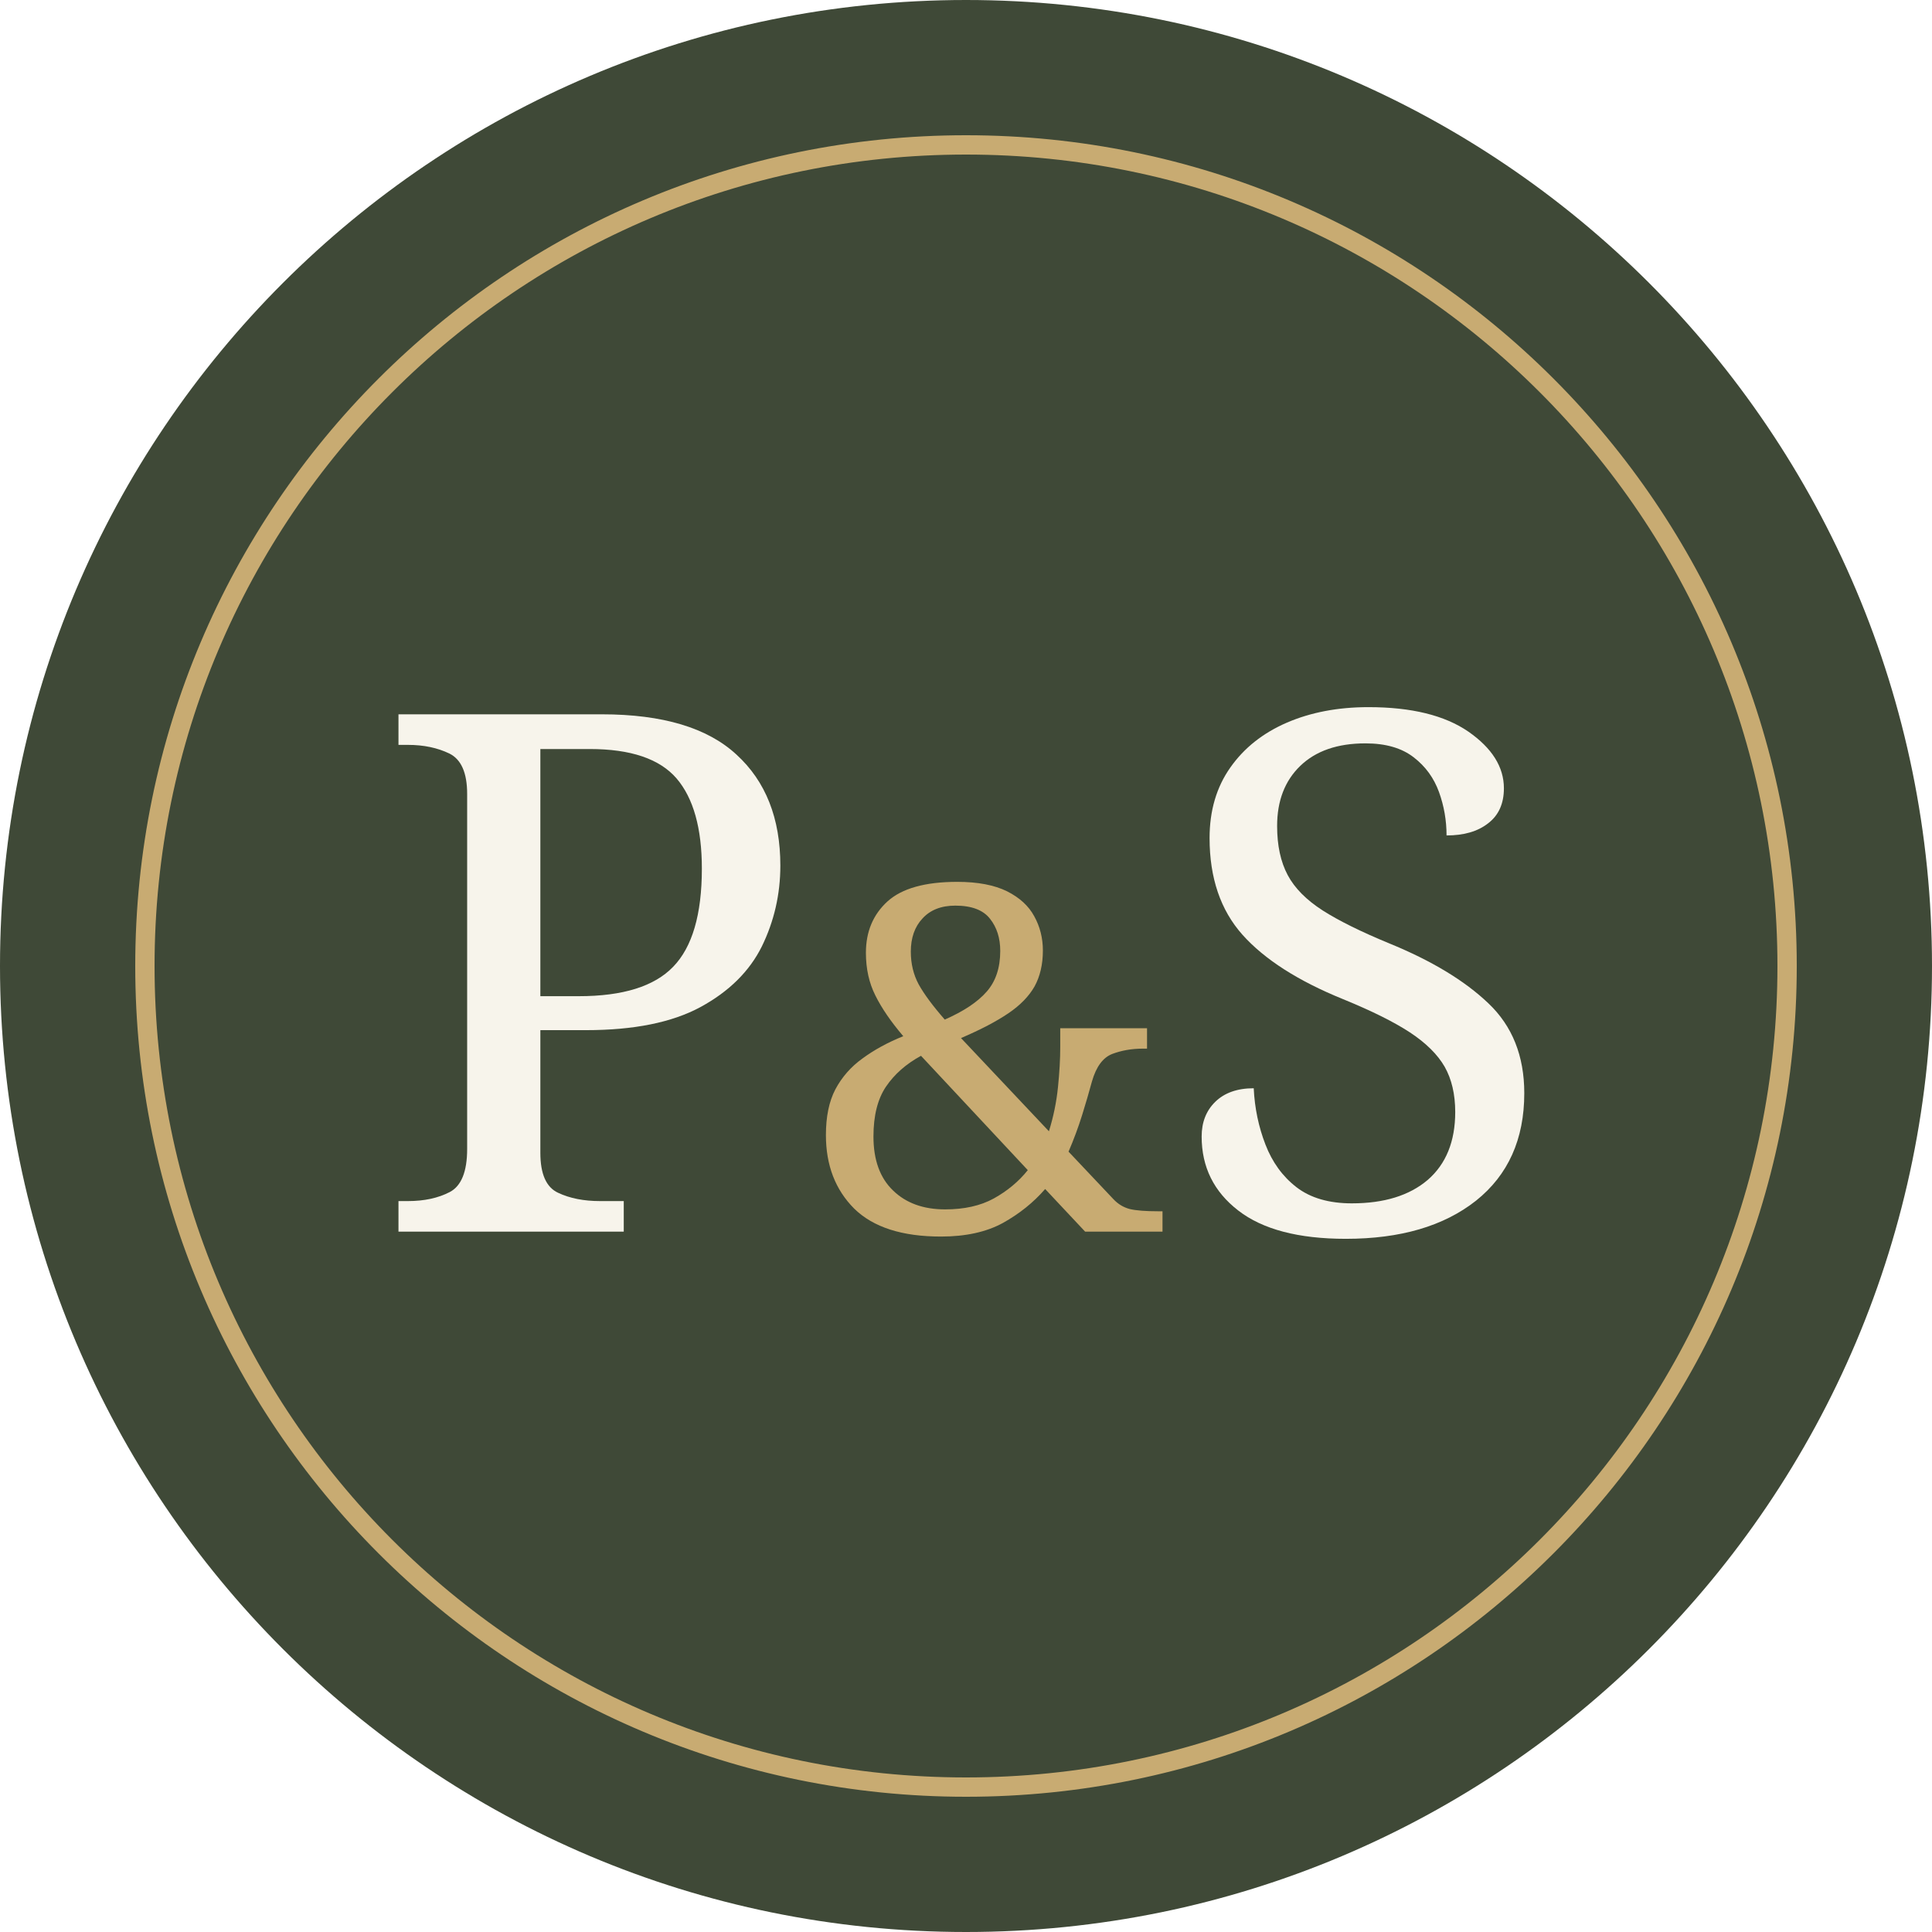
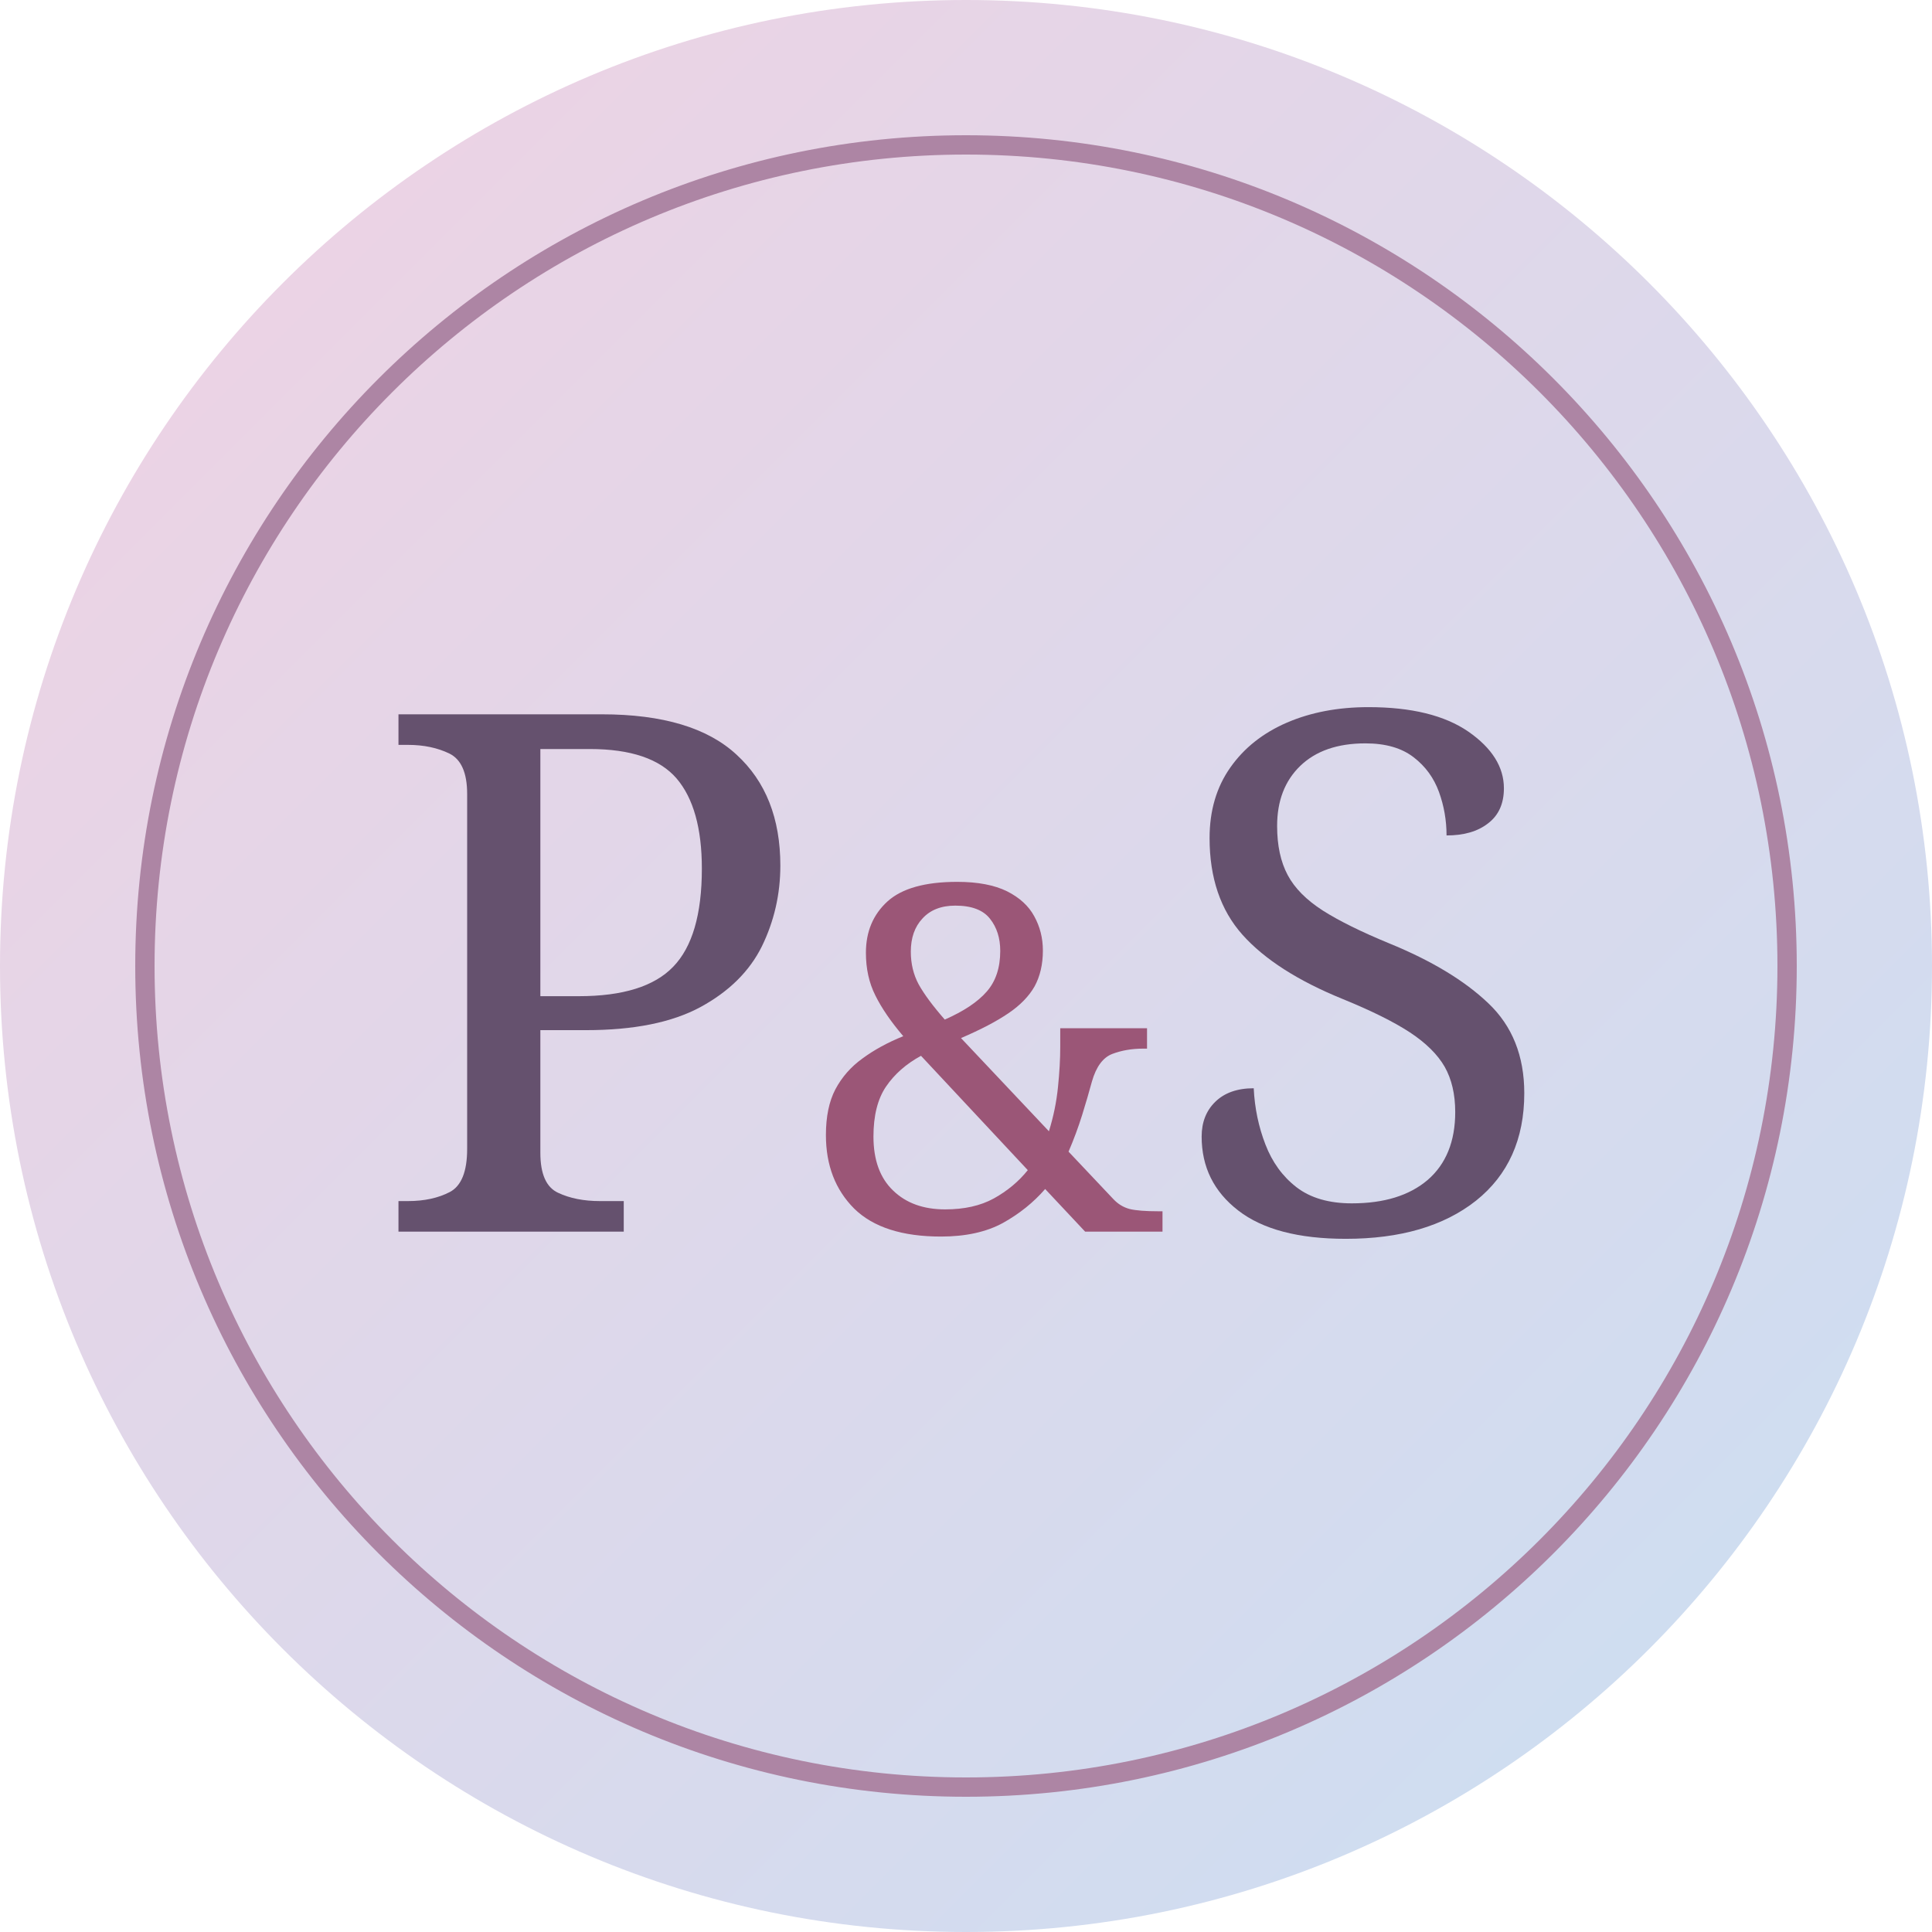
<svg xmlns="http://www.w3.org/2000/svg" viewBox="0 0 80 80">
-   <rect width="80" height="80" rx="40" fill="#3f4937" />
-   <circle cx="40" cy="40" r="34" fill="none" stroke="#c8ab72" stroke-width=".8" />
-   <text x="40" y="51" fill="#f7f4eb" text-anchor="middle" font-family="Georgia,serif" font-size="30">P<tspan font-size="20" fill="#c8ab72">&amp;</tspan>S</text>
+   <defs>
+     <linearGradient id="pastel" x2="1" y2="1">
+       <stop stop-color="#f1d1e2" />
+       <stop offset="1" stop-color="#c9dff3" />
+     </linearGradient>
+   </defs>
+   <rect width="80" height="80" rx="40" fill="url(#pastel)" />
+   <circle cx="40" cy="40" r="34" fill="none" stroke="#ad85a4" stroke-width=".8" />
+   <text x="40" y="51" fill="#65516e" text-anchor="middle" font-family="Georgia,serif" font-size="30">P<tspan font-size="20" fill="#9b5677">&amp;</tspan>S</text>
</svg>
